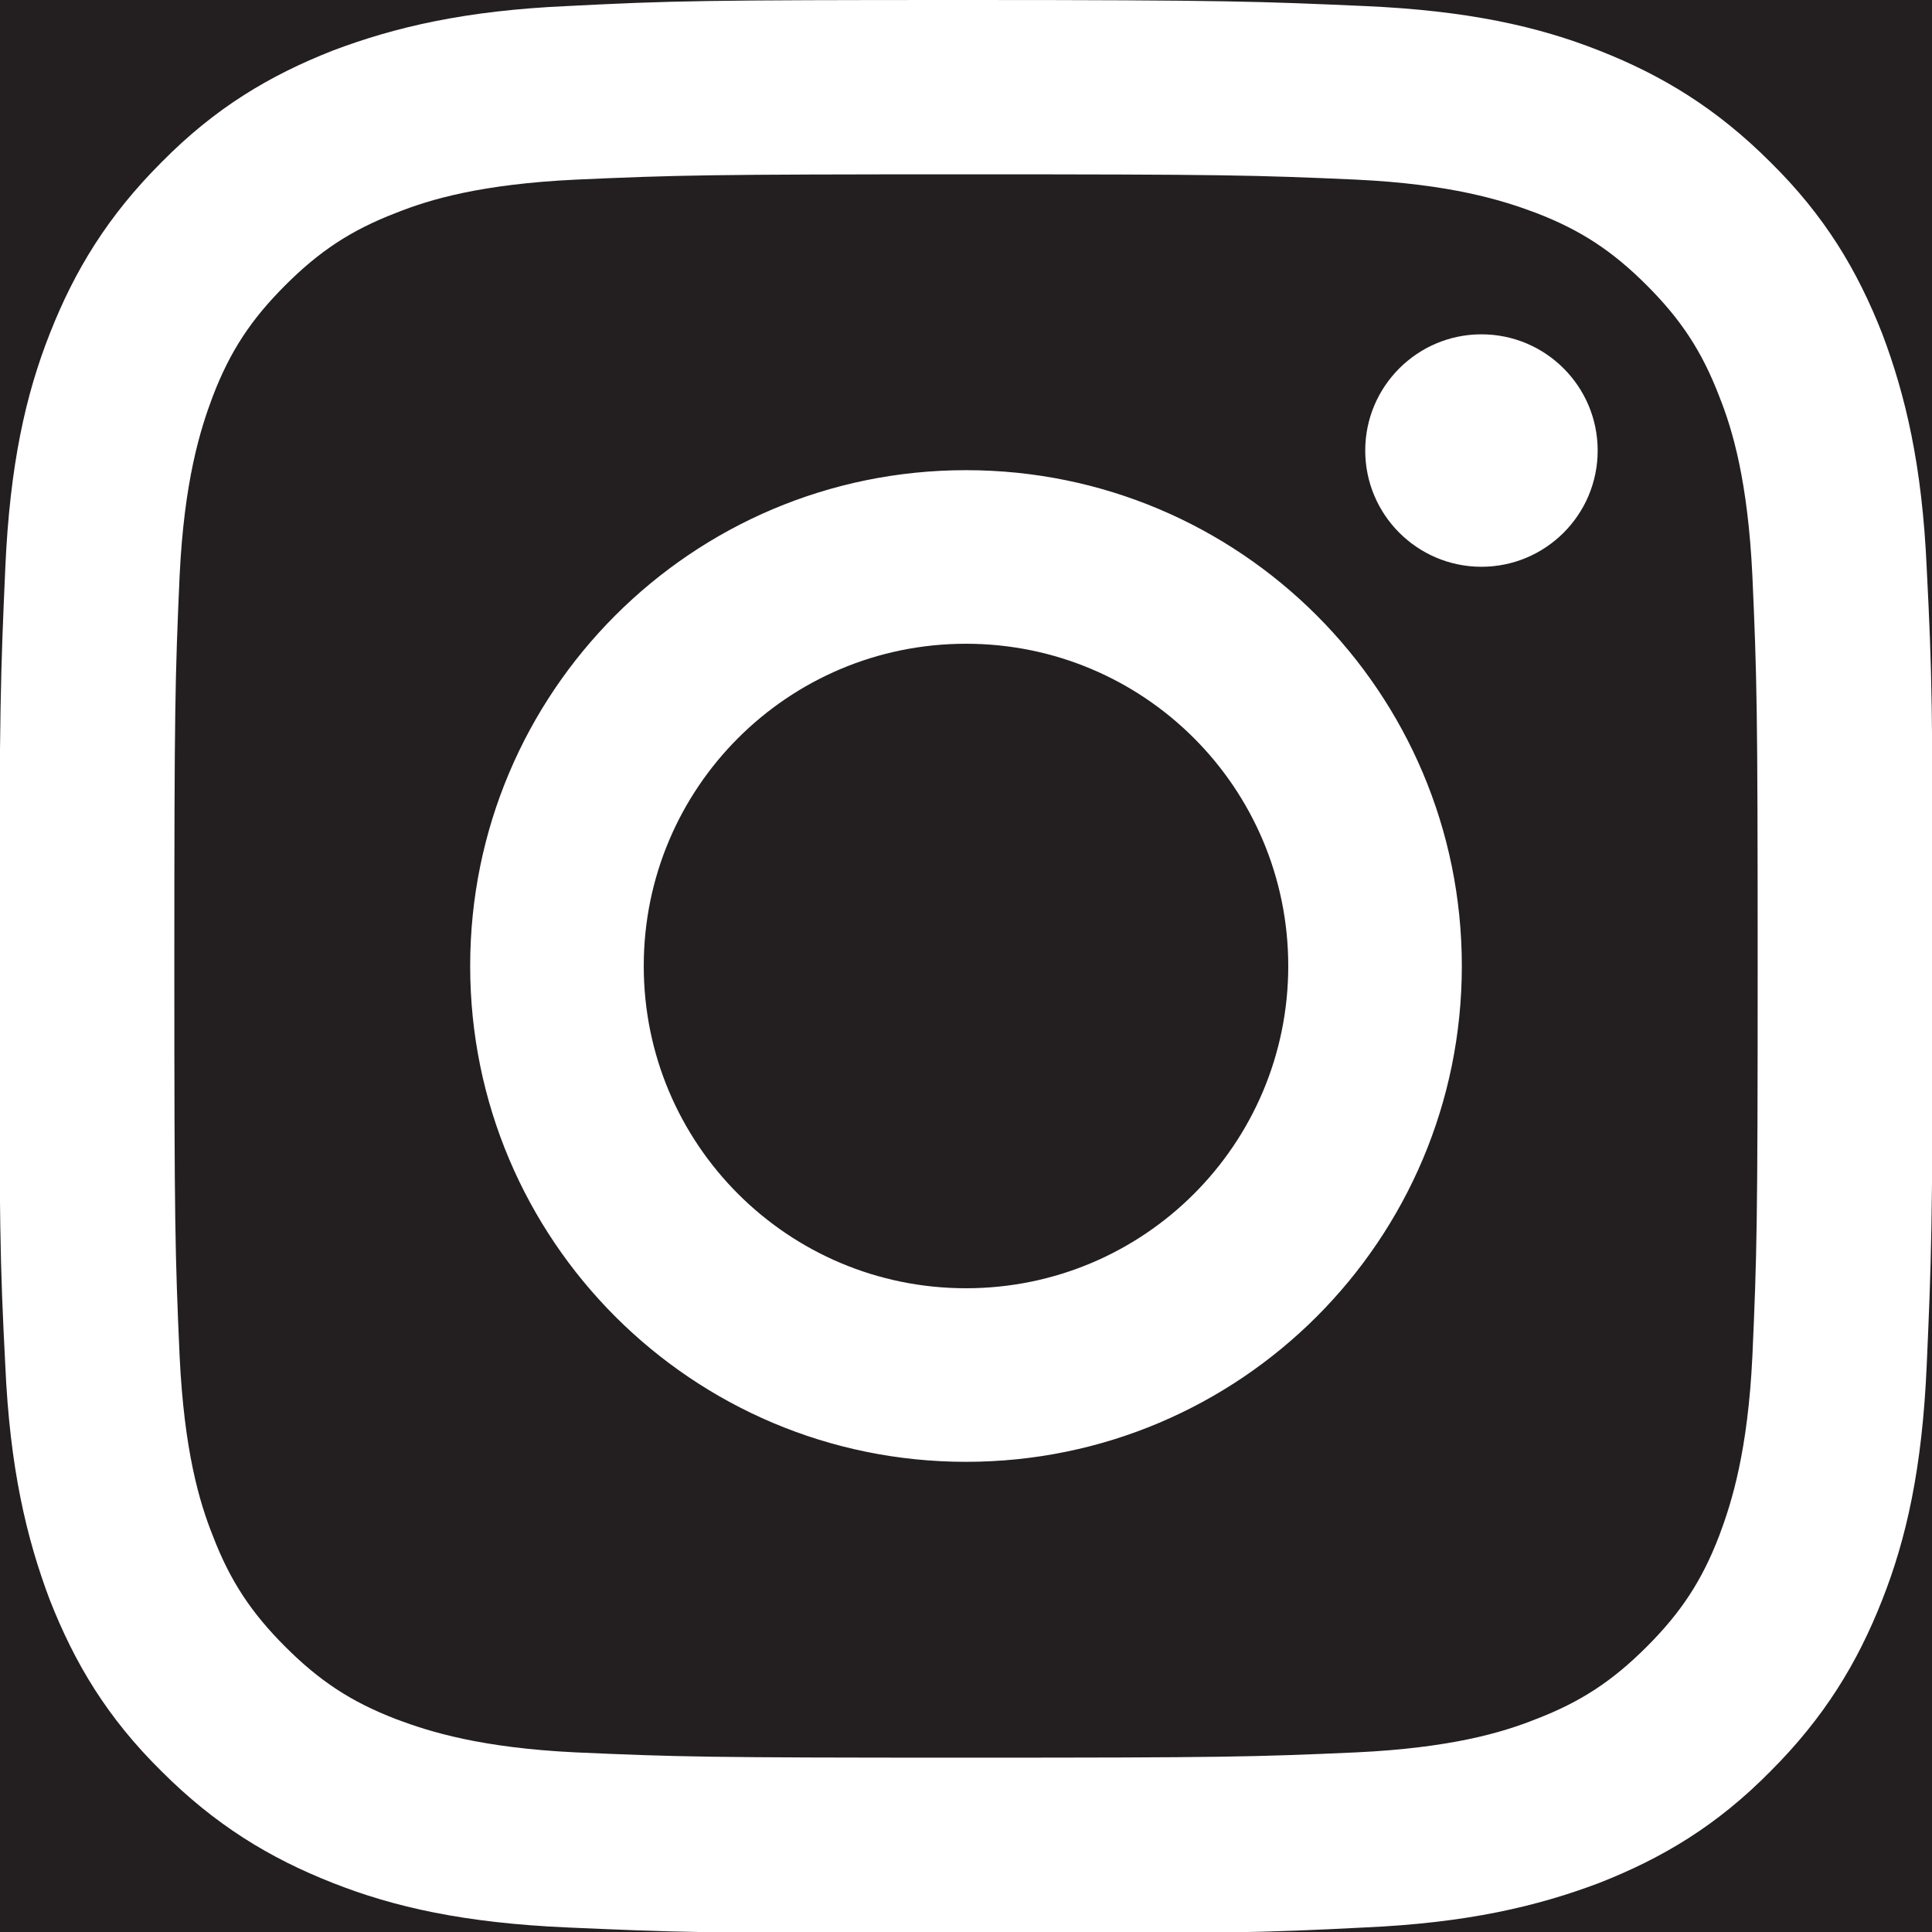
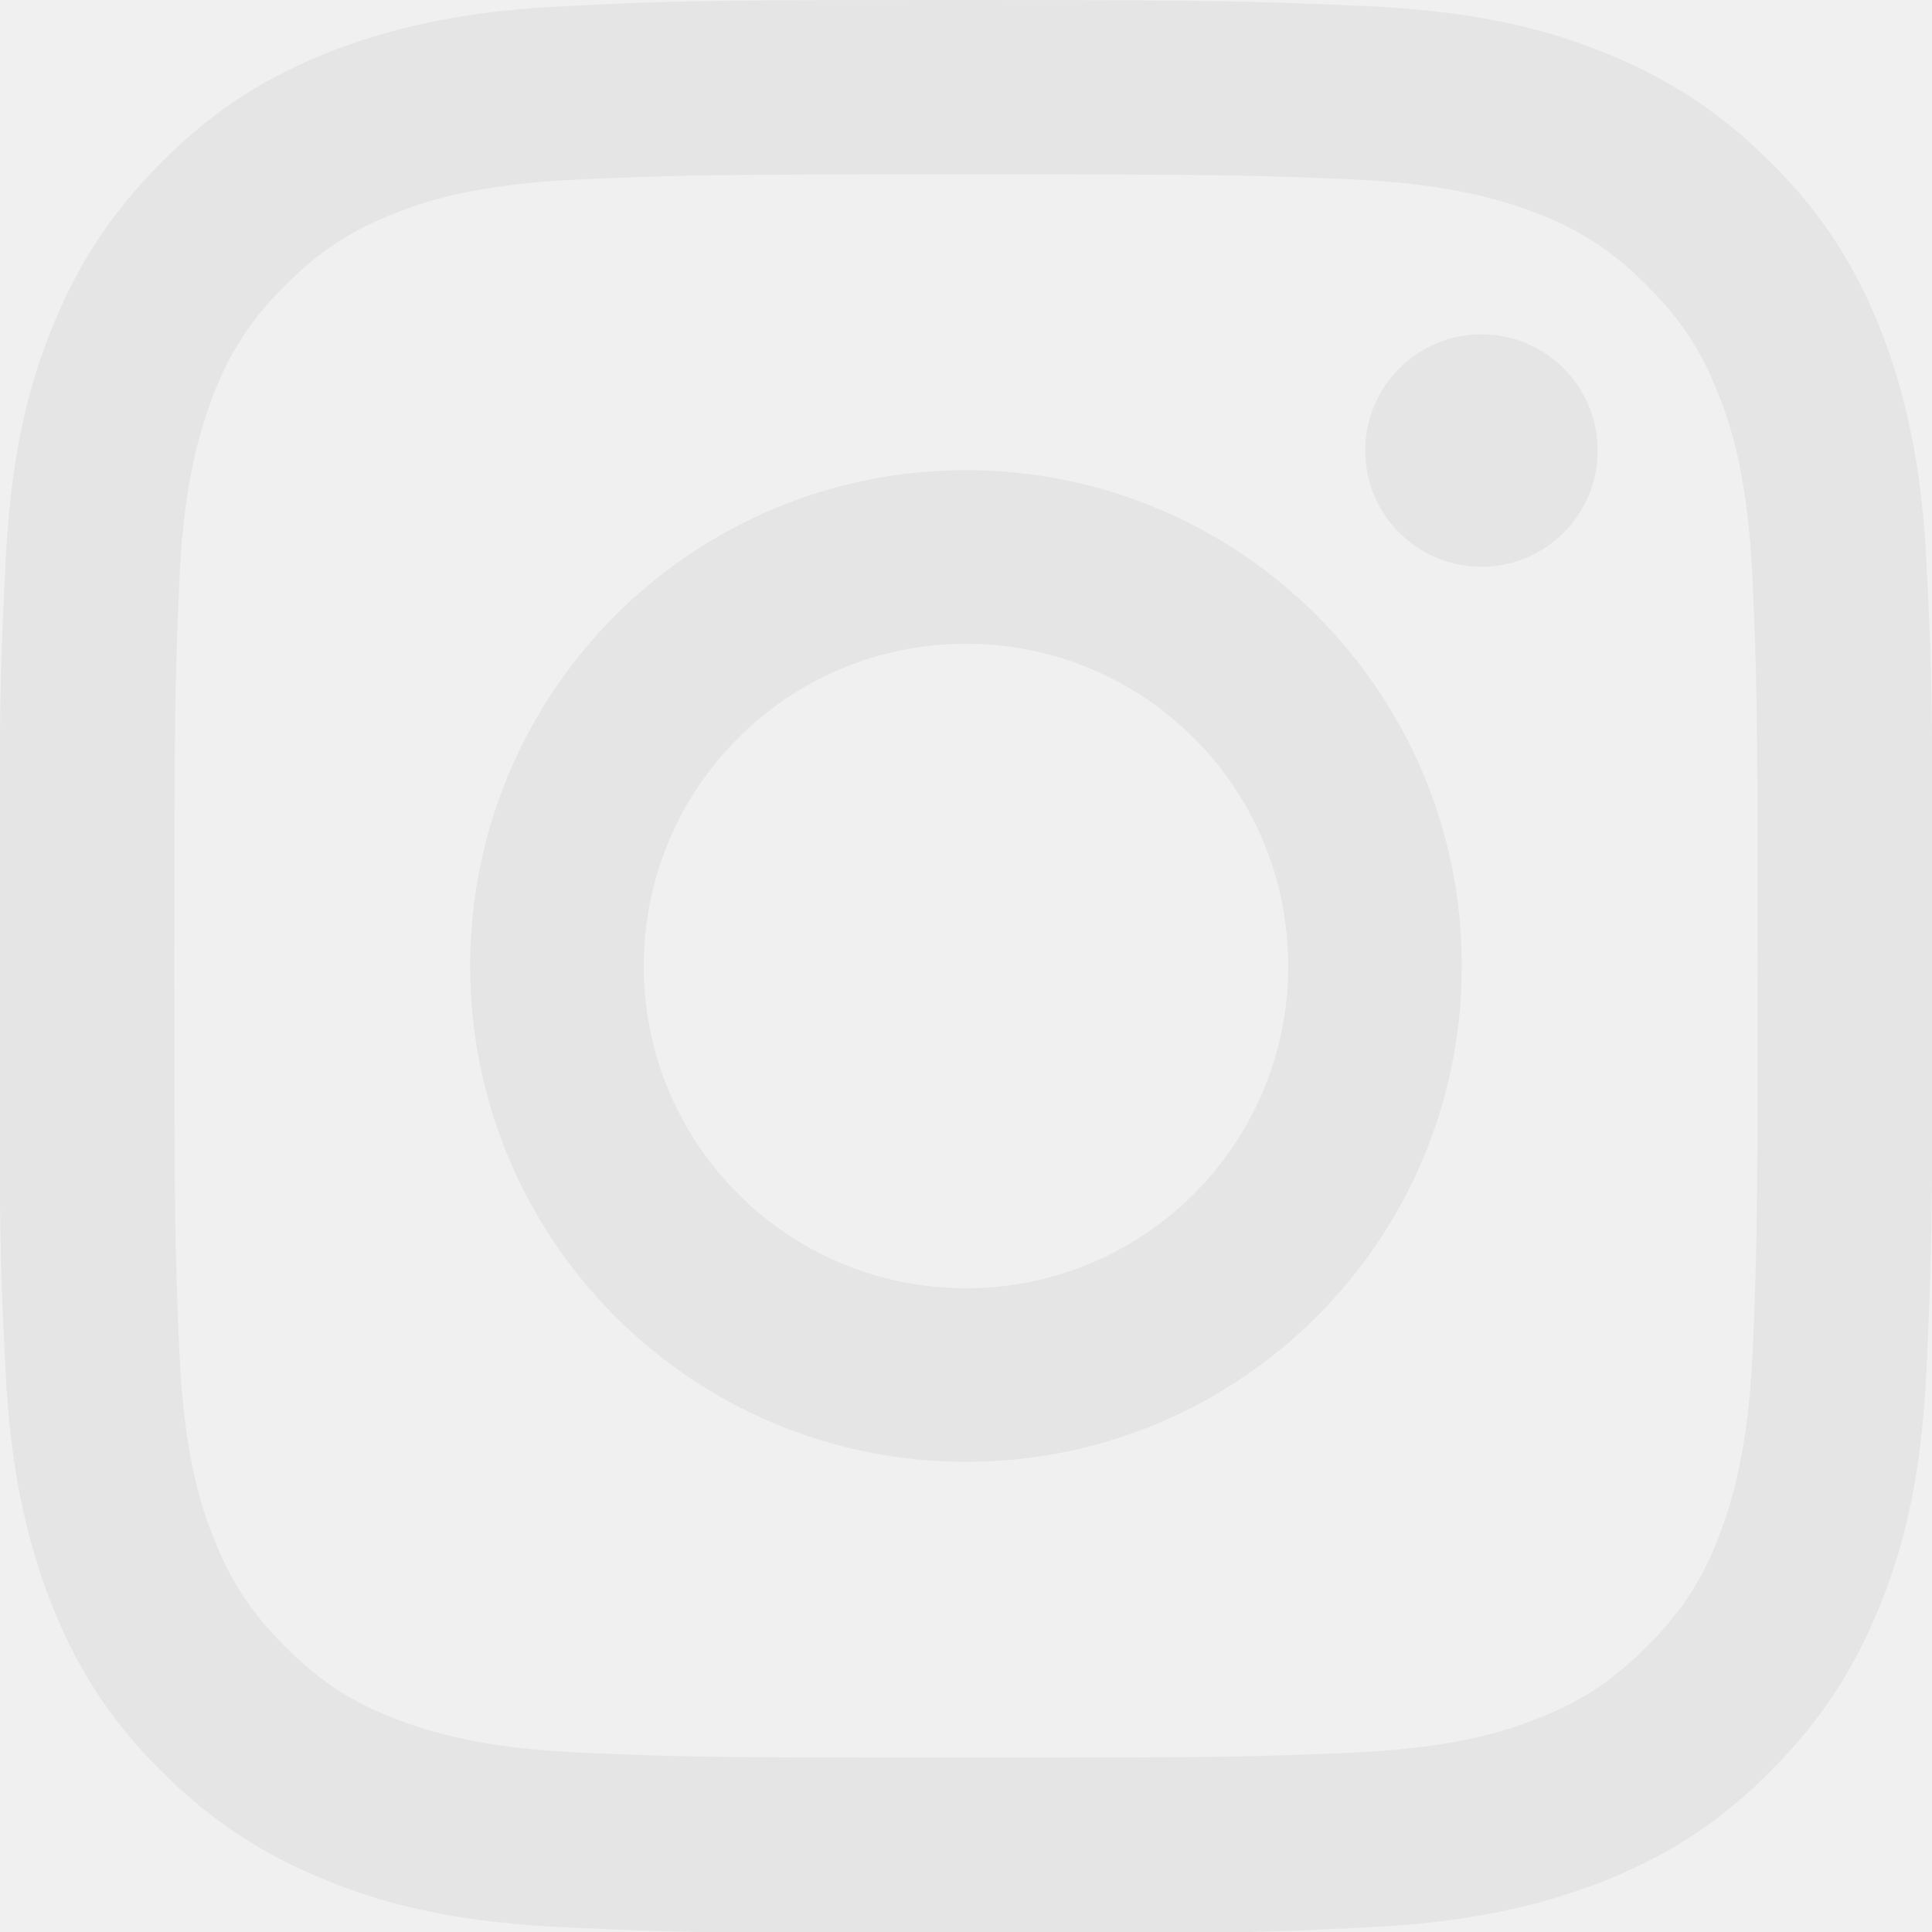
- <svg xmlns="http://www.w3.org/2000/svg" version="1.1" viewBox="0 0 256 256">
+ <svg xmlns="http://www.w3.org/2000/svg" id="Layer_1" version="1.1" viewBox="0 0 256 256">
  <defs>
    <style>
-       .cls-1 {
-         fill: #fff;
+       .st0 {
+         fill: #e5e5e6;
      }

-       .cls-2 {
-         fill: #231f20;
+       .st1 {
+         fill: none;
      }
    </style>
  </defs>
-   <g>
-     <g id="Layer_2">
-       <rect class="cls-2" x="0" width="256" height="256" />
-     </g>
-     <g id="Layer_1">
-       <path class="cls-1" d="M128,23.1c34.2,0,38.2.1,51.7.7,12.5.6,19.3,2.7,23.8,4.4,6,2.3,10.2,5.1,14.7,9.6s7.3,8.7,9.6,14.7c1.8,4.5,3.8,11.3,4.4,23.8.6,13.5.7,17.5.7,51.7s-.1,38.2-.7,51.7c-.6,12.5-2.7,19.3-4.4,23.8-2.3,6-5.1,10.2-9.6,14.7-4.5,4.5-8.7,7.3-14.7,9.6-4.5,1.8-11.3,3.8-23.8,4.4-13.5.6-17.5.7-51.7.7s-38.2-.1-51.7-.7c-12.5-.6-19.3-2.7-23.8-4.4-6-2.3-10.2-5.1-14.7-9.6-4.5-4.5-7.3-8.7-9.6-14.7-1.8-4.5-3.8-11.3-4.4-23.8-.6-13.5-.7-17.5-.7-51.7s.1-38.2.7-51.7c.6-12.5,2.7-19.3,4.4-23.8,2.3-6,5.1-10.2,9.6-14.7,4.5-4.5,8.7-7.3,14.7-9.6,4.5-1.8,11.3-3.8,23.8-4.4,13.5-.6,17.5-.7,51.7-.7M128,0c-34.8,0-39.1.1-52.8.8-13.6.6-22.9,2.8-31.1,5.9-8.4,3.3-15.6,7.6-22.7,14.8-7.1,7.1-11.5,14.3-14.8,22.7-3.2,8.1-5.3,17.4-5.9,31.1-.6,13.7-.8,18-.8,52.8s.1,39.1.8,52.8c.6,13.6,2.8,22.9,5.9,31.1,3.3,8.4,7.6,15.6,14.8,22.7,7.1,7.1,14.3,11.5,22.7,14.8,8.1,3.2,17.4,5.3,31.1,5.9,13.7.6,18,.8,52.8.8s39.1-.1,52.8-.8c13.6-.6,22.9-2.8,31.1-5.9,8.4-3.3,15.6-7.6,22.7-14.8,7.1-7.1,11.5-14.3,14.8-22.7,3.2-8.1,5.3-17.4,5.9-31.1.6-13.7.8-18,.8-52.8s-.1-39.1-.8-52.8c-.6-13.6-2.8-22.9-5.9-31.1-3.3-8.4-7.6-15.6-14.8-22.7-7.1-7.1-14.3-11.5-22.7-14.8-8.1-3.2-17.4-5.3-31.1-5.9-13.7-.6-18-.8-52.8-.8ZM128,62.3c-36.3,0-65.7,29.4-65.7,65.7s29.4,65.7,65.7,65.7,65.7-29.4,65.7-65.7-29.4-65.7-65.7-65.7ZM128,170.7c-23.6,0-42.7-19.1-42.7-42.7s19.1-42.7,42.7-42.7,42.7,19.1,42.7,42.7-19.1,42.7-42.7,42.7ZM211.7,59.7c0,8.5-6.9,15.4-15.4,15.4s-15.4-6.9-15.4-15.4,6.9-15.4,15.4-15.4,15.4,6.9,15.4,15.4Z" />
-     </g>
+   <g id="Layer_2">
+     <rect class="st1" width="256" height="256" />
+   </g>
+   <g id="Layer_11" data-name="Layer_1">
+     <path class="st0" d="M128,23.1c34.2,0,38.2.1,51.7.7,12.5.6,19.3,2.7,23.8,4.4,6,2.3,10.2,5.1,14.7,9.6s7.3,8.7,9.6,14.7c1.8,4.5,3.8,11.3,4.4,23.8.6,13.5.7,17.5.7,51.7s-.1,38.2-.7,51.7c-.6,12.5-2.7,19.3-4.4,23.8-2.3,6-5.1,10.2-9.6,14.7s-8.7,7.3-14.7,9.6c-4.5,1.8-11.3,3.8-23.8,4.4-13.5.6-17.5.7-51.7.7s-38.2-.1-51.7-.7c-12.5-.6-19.3-2.7-23.8-4.4-6-2.3-10.2-5.1-14.7-9.6s-7.3-8.7-9.6-14.7c-1.8-4.5-3.8-11.3-4.4-23.8-.6-13.5-.7-17.5-.7-51.7s.1-38.2.7-51.7c.6-12.5,2.7-19.3,4.4-23.8,2.3-6,5.1-10.2,9.6-14.7s8.7-7.3,14.7-9.6c4.5-1.8,11.3-3.8,23.8-4.4,13.5-.6,17.5-.7,51.7-.7M128,0c-34.8,0-39.1.1-52.8.8-13.6.6-22.9,2.8-31.1,5.9-8.4,3.3-15.6,7.6-22.7,14.8-7.1,7.1-11.5,14.3-14.8,22.7-3.2,8.1-5.3,17.4-5.9,31.1C0,89-.1,93.3-.1,128.1S0,167.2.7,180.9c.6,13.6,2.8,22.9,5.9,31.1,3.3,8.4,7.6,15.6,14.8,22.7,7.1,7.1,14.3,11.5,22.7,14.8,8.1,3.2,17.4,5.3,31.1,5.9s18,.8,52.8.8,39.1-.1,52.8-.8c13.6-.6,22.9-2.8,31.1-5.9,8.4-3.3,15.6-7.6,22.7-14.8,7.1-7.1,11.5-14.3,14.8-22.7,3.2-8.1,5.3-17.4,5.9-31.1.6-13.7.8-18,.8-52.8s-.1-39.1-.8-52.8c-.6-13.6-2.8-22.9-5.9-31.1-3.3-8.4-7.6-15.6-14.8-22.7-7.1-7.1-14.3-11.5-22.7-14.8-8.1-3.2-17.4-5.3-31.1-5.9C167.1.2,162.8,0,128,0ZM128,62.3c-36.3,0-65.7,29.4-65.7,65.7s29.4,65.7,65.7,65.7,65.7-29.4,65.7-65.7-29.4-65.7-65.7-65.7ZM128,170.7c-23.6,0-42.7-19.1-42.7-42.7s19.1-42.7,42.7-42.7,42.7,19.1,42.7,42.7-19.1,42.7-42.7,42.7ZM211.7,59.7c0,8.5-6.9,15.4-15.4,15.4s-15.4-6.9-15.4-15.4,6.9-15.4,15.4-15.4,15.4,6.9,15.4,15.4Z" />
  </g>
</svg>
